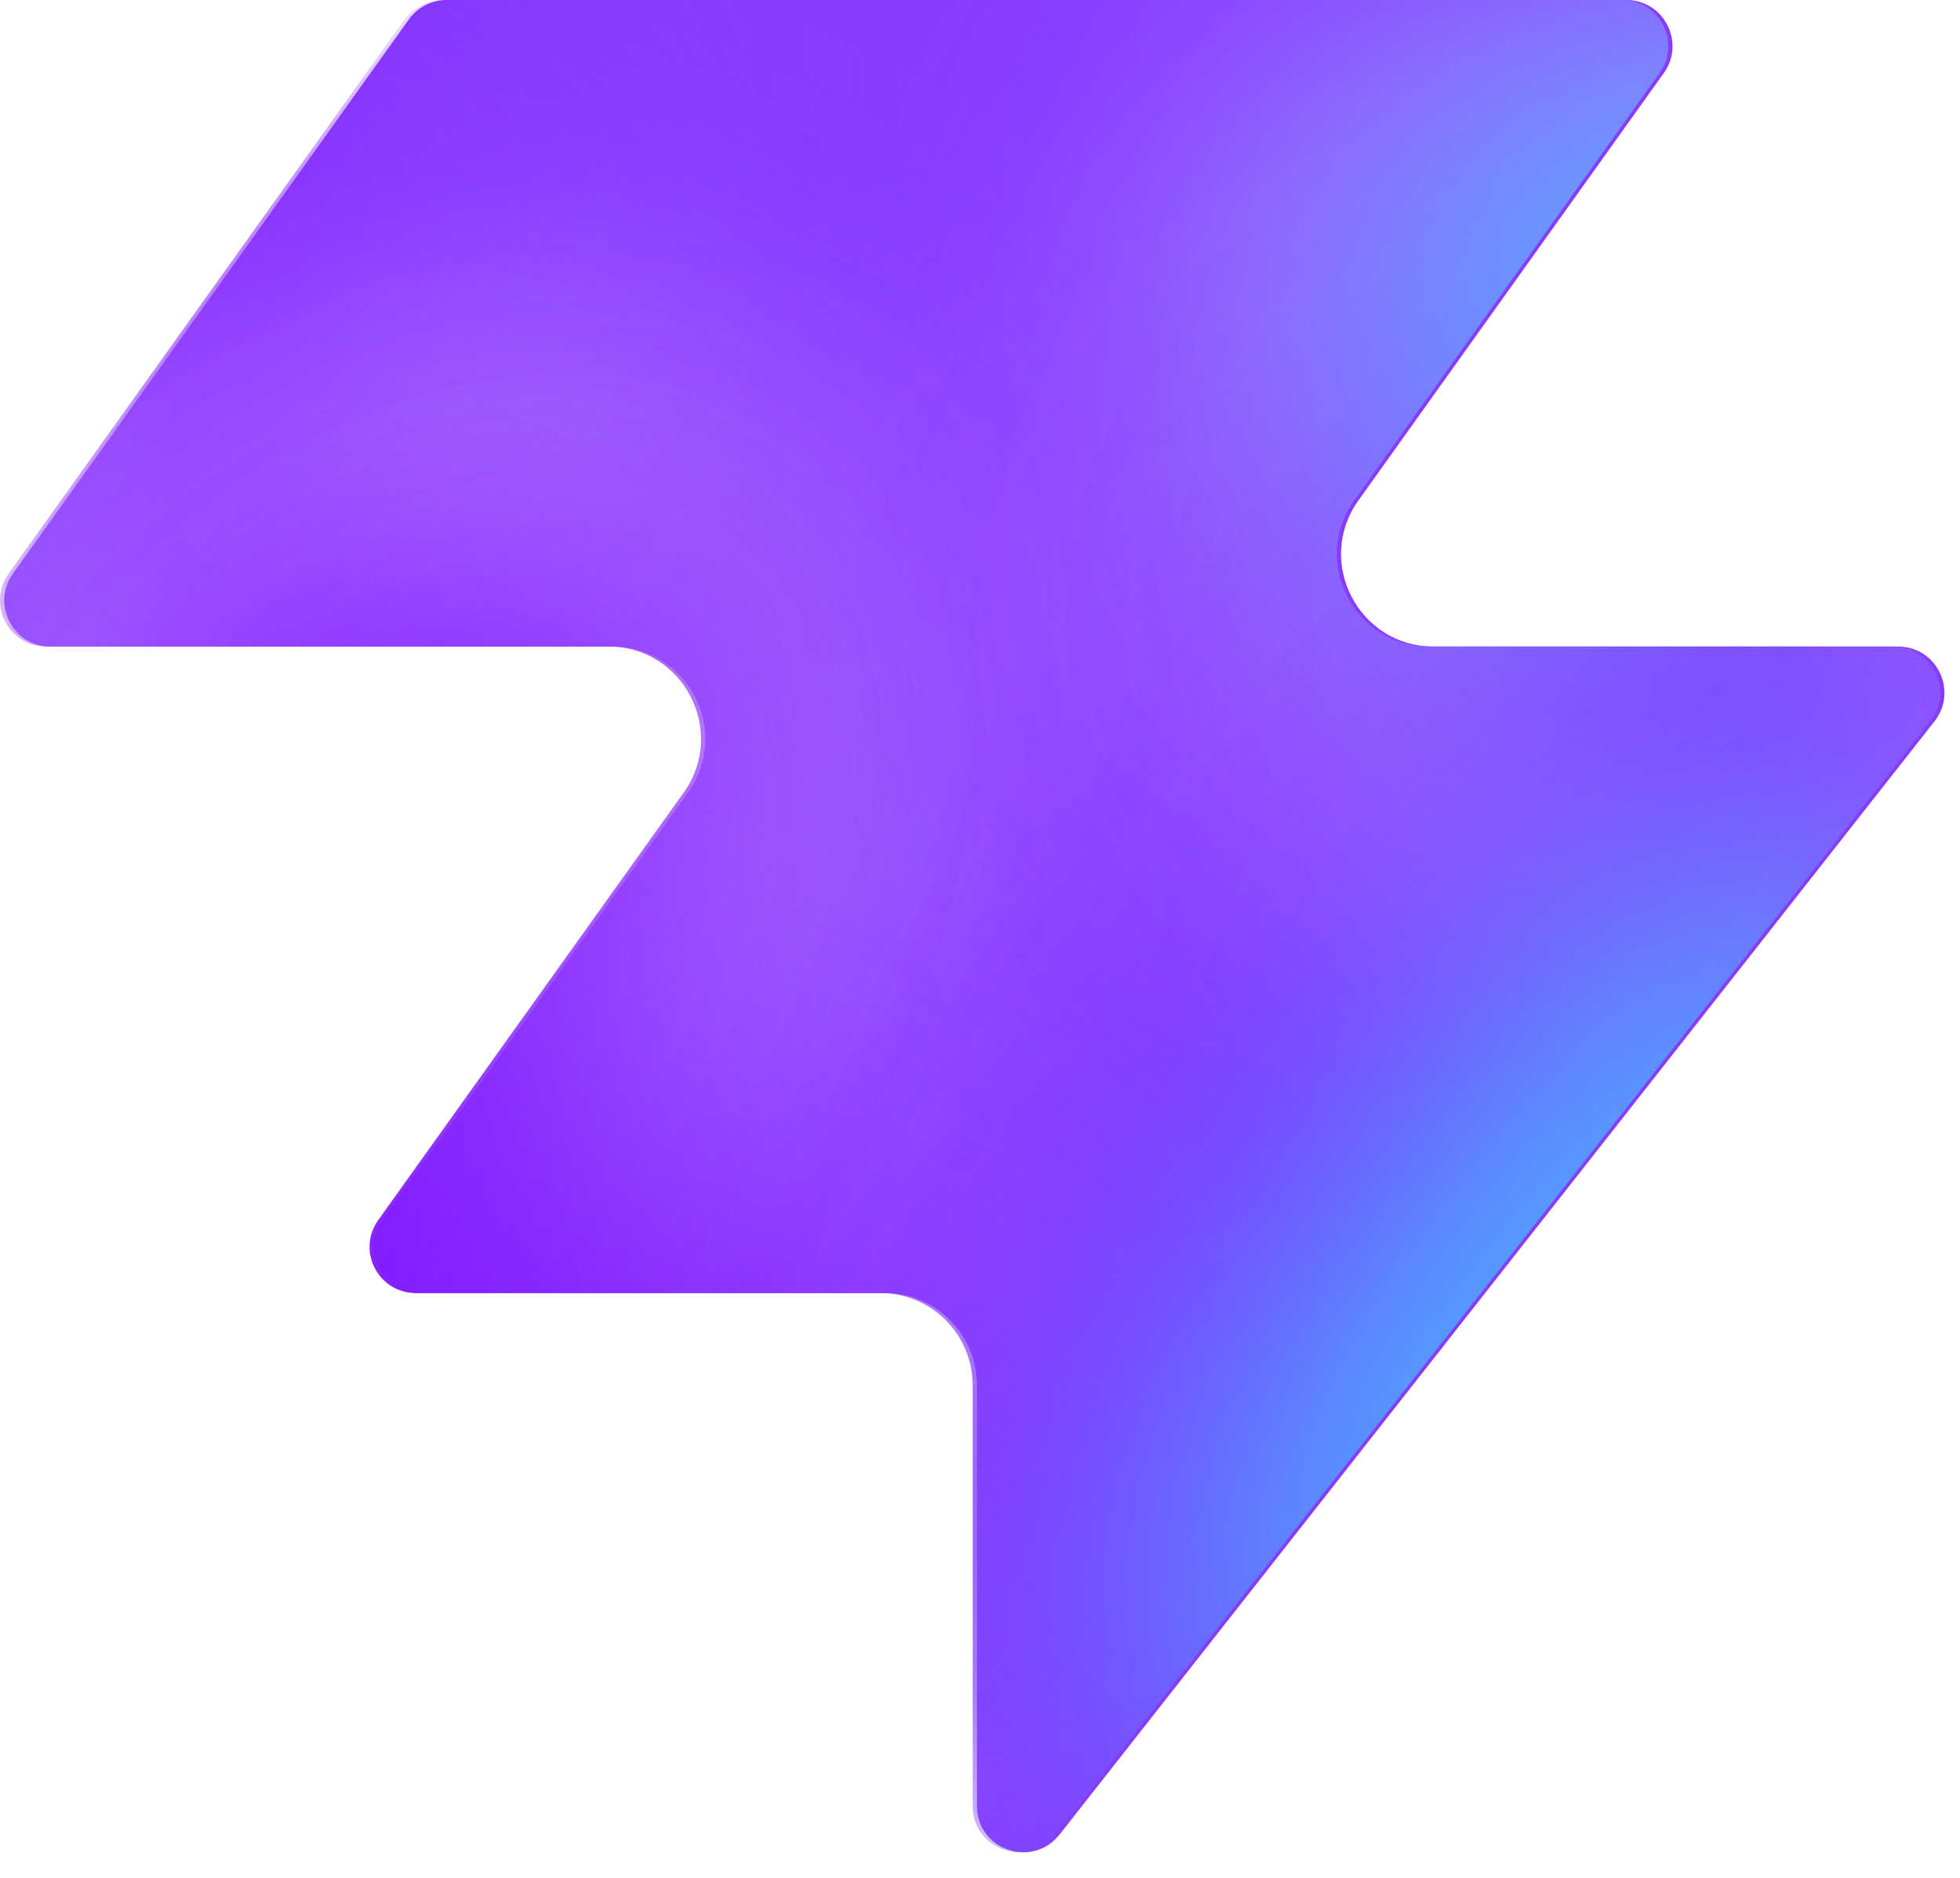
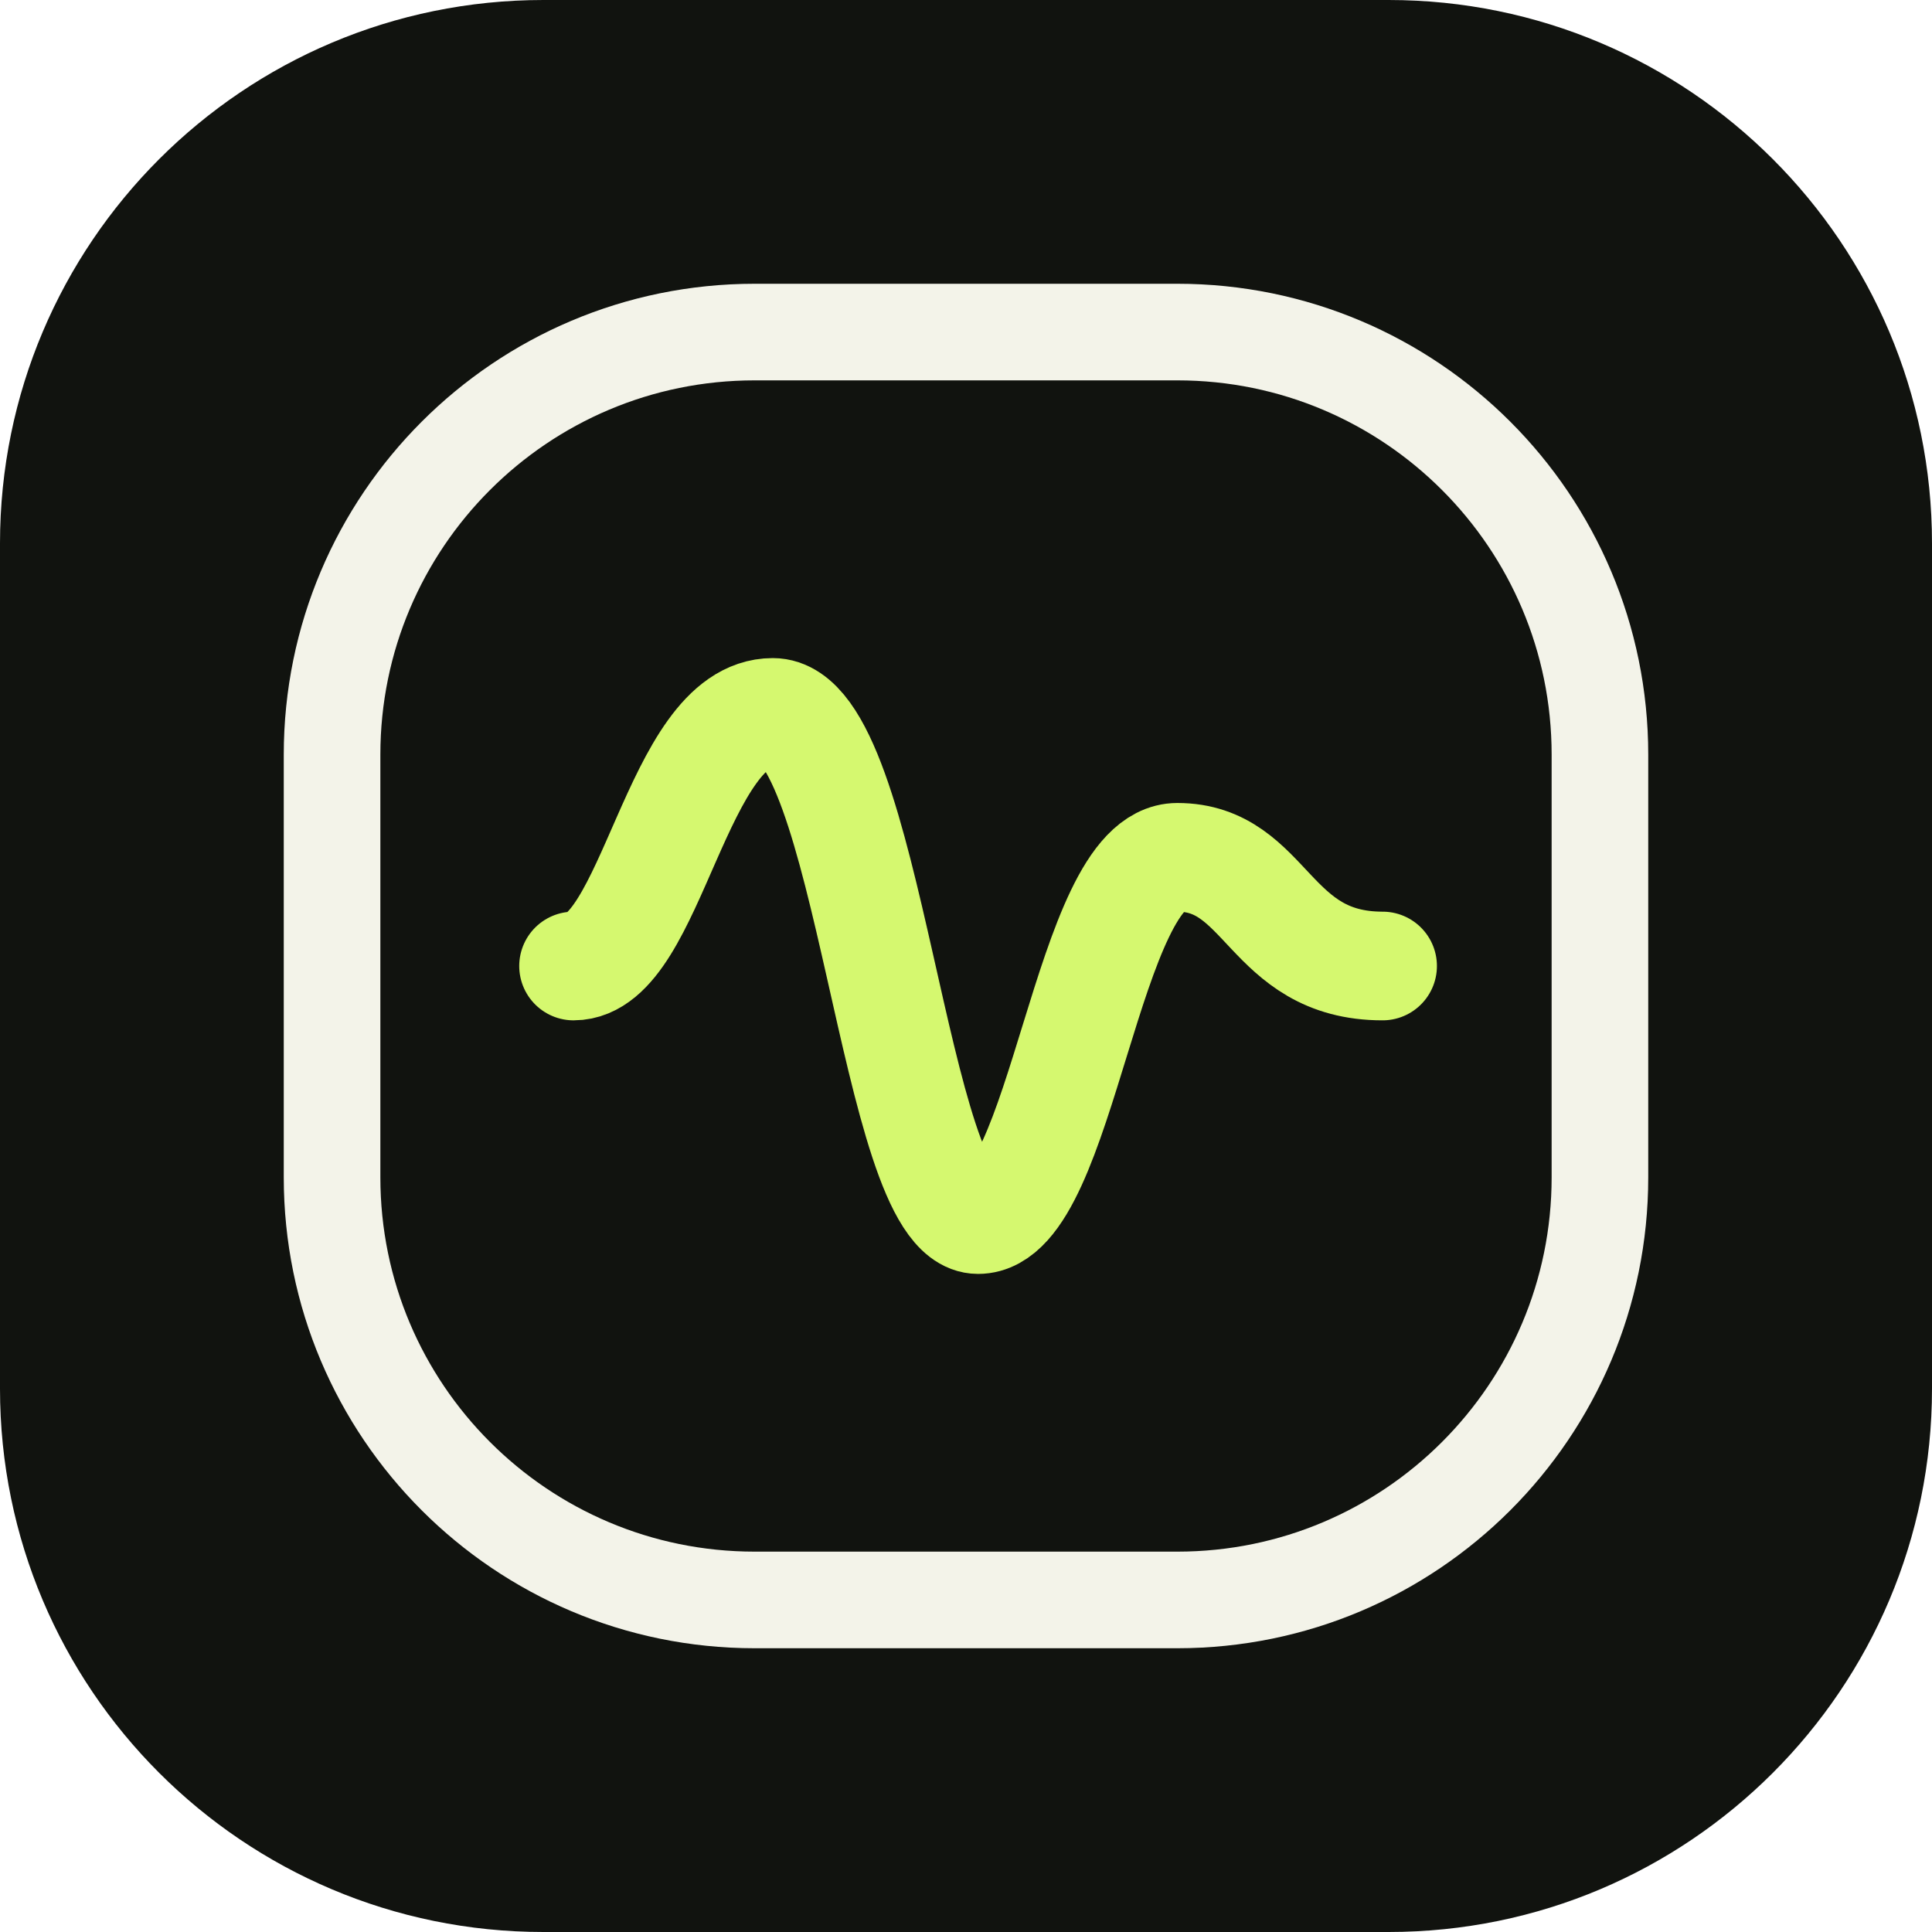
- <svg xmlns="http://www.w3.org/2000/svg" width="48" height="46" fill="none" viewBox="0 0 48 46">
-   <path fill="#863bff" d="M25.946 44.938c-.664.845-2.021.375-2.021-.698V33.937a2.26 2.26 0 0 0-2.262-2.262H10.287c-.92 0-1.456-1.04-.92-1.788l7.48-10.471c1.07-1.497 0-3.578-1.842-3.578H1.237c-.92 0-1.456-1.04-.92-1.788L10.013.474c.214-.297.556-.474.92-.474h28.894c.92 0 1.456 1.04.92 1.788l-7.48 10.471c-1.07 1.498 0 3.579 1.842 3.579h11.377c.943 0 1.473 1.088.89 1.83L25.947 44.94z" style="fill:#863bff;fill:color(display-p3 .525 .23 1);fill-opacity:1" />
-   <mask id="a" width="48" height="46" x="0" y="0" maskUnits="userSpaceOnUse" style="mask-type:alpha">
-     <path fill="#000" d="M25.842 44.938c-.664.844-2.021.375-2.021-.698V33.937a2.26 2.26 0 0 0-2.262-2.262H10.183c-.92 0-1.456-1.04-.92-1.788l7.48-10.471c1.07-1.498 0-3.579-1.842-3.579H1.133c-.92 0-1.456-1.04-.92-1.787L9.91.473c.214-.297.556-.474.92-.474h28.894c.92 0 1.456 1.04.92 1.788l-7.48 10.471c-1.07 1.498 0 3.578 1.842 3.578h11.377c.943 0 1.473 1.088.89 1.832L25.843 44.94z" style="fill:#000;fill-opacity:1" />
-   </mask>
-   <g mask="url(#a)">
-     <g filter="url(#b)">
-       <ellipse cx="5.508" cy="14.704" fill="#ede6ff" rx="5.508" ry="14.704" style="fill:#ede6ff;fill:color(display-p3 .927 .903 1);fill-opacity:1" transform="matrix(.00324 1 1 -.00324 -4.47 31.516)" />
-     </g>
-     <g filter="url(#c)">
-       <ellipse cx="10.399" cy="29.851" fill="#ede6ff" rx="10.399" ry="29.851" style="fill:#ede6ff;fill:color(display-p3 .927 .903 1);fill-opacity:1" transform="matrix(.00324 1 1 -.00324 -39.328 7.883)" />
-     </g>
-     <g filter="url(#d)">
-       <ellipse cx="5.508" cy="30.487" fill="#7e14ff" rx="5.508" ry="30.487" style="fill:#7e14ff;fill:color(display-p3 .492 .077 1);fill-opacity:1" transform="rotate(89.814 -25.913 -14.639)scale(1 -1)" />
-     </g>
-     <g filter="url(#e)">
-       <ellipse cx="5.508" cy="30.599" fill="#7e14ff" rx="5.508" ry="30.599" style="fill:#7e14ff;fill:color(display-p3 .492 .077 1);fill-opacity:1" transform="rotate(89.814 -32.644 -3.334)scale(1 -1)" />
-     </g>
-     <g filter="url(#f)">
-       <ellipse cx="5.508" cy="30.599" fill="#7e14ff" rx="5.508" ry="30.599" style="fill:#7e14ff;fill:color(display-p3 .492 .077 1);fill-opacity:1" transform="matrix(.00324 1 1 -.00324 -34.34 30.47)" />
-     </g>
-     <g filter="url(#g)">
-       <ellipse cx="14.072" cy="22.078" fill="#ede6ff" rx="14.072" ry="22.078" style="fill:#ede6ff;fill:color(display-p3 .927 .903 1);fill-opacity:1" transform="rotate(93.35 24.506 48.493)scale(-1 1)" />
-     </g>
-     <g filter="url(#h)">
-       <ellipse cx="3.47" cy="21.501" fill="#7e14ff" rx="3.47" ry="21.501" style="fill:#7e14ff;fill:color(display-p3 .492 .077 1);fill-opacity:1" transform="rotate(89.009 28.708 47.59)scale(-1 1)" />
-     </g>
-     <g filter="url(#i)">
-       <ellipse cx="3.47" cy="21.501" fill="#7e14ff" rx="3.47" ry="21.501" style="fill:#7e14ff;fill:color(display-p3 .492 .077 1);fill-opacity:1" transform="rotate(89.009 28.708 47.59)scale(-1 1)" />
-     </g>
-     <g filter="url(#j)">
-       <ellipse cx=".387" cy="8.972" fill="#7e14ff" rx="4.407" ry="29.108" style="fill:#7e14ff;fill:color(display-p3 .492 .077 1);fill-opacity:1" transform="rotate(39.51 .387 8.972)" />
-     </g>
-     <g filter="url(#k)">
-       <ellipse cx="47.523" cy="-6.092" fill="#7e14ff" rx="4.407" ry="29.108" style="fill:#7e14ff;fill:color(display-p3 .492 .077 1);fill-opacity:1" transform="rotate(37.892 47.523 -6.092)" />
-     </g>
-     <g filter="url(#l)">
-       <ellipse cx="41.412" cy="6.333" fill="#47bfff" rx="5.971" ry="9.665" style="fill:#47bfff;fill:color(display-p3 .28 .748 1);fill-opacity:1" transform="rotate(37.892 41.412 6.333)" />
-     </g>
-     <g filter="url(#m)">
-       <ellipse cx="-1.879" cy="38.332" fill="#7e14ff" rx="4.407" ry="29.108" style="fill:#7e14ff;fill:color(display-p3 .492 .077 1);fill-opacity:1" transform="rotate(37.892 -1.88 38.332)" />
-     </g>
-     <g filter="url(#n)">
-       <ellipse cx="-1.879" cy="38.332" fill="#7e14ff" rx="4.407" ry="29.108" style="fill:#7e14ff;fill:color(display-p3 .492 .077 1);fill-opacity:1" transform="rotate(37.892 -1.88 38.332)" />
-     </g>
-     <g filter="url(#o)">
-       <ellipse cx="35.651" cy="29.907" fill="#7e14ff" rx="4.407" ry="29.108" style="fill:#7e14ff;fill:color(display-p3 .492 .077 1);fill-opacity:1" transform="rotate(37.892 35.651 29.907)" />
-     </g>
-     <g filter="url(#p)">
-       <ellipse cx="38.418" cy="32.4" fill="#47bfff" rx="5.971" ry="15.297" style="fill:#47bfff;fill:color(display-p3 .28 .748 1);fill-opacity:1" transform="rotate(37.892 38.418 32.4)" />
-     </g>
-   </g>
-   <defs>
-     <filter id="b" width="60.045" height="41.654" x="-19.77" y="16.149" color-interpolation-filters="sRGB" filterUnits="userSpaceOnUse">
-       <feFlood flood-opacity="0" result="BackgroundImageFix" />
-       <feBlend in="SourceGraphic" in2="BackgroundImageFix" result="shape" />
-       <feGaussianBlur result="effect1_foregroundBlur_2002_17158" stdDeviation="7.659" />
-     </filter>
-     <filter id="c" width="90.34" height="51.437" x="-54.613" y="-7.533" color-interpolation-filters="sRGB" filterUnits="userSpaceOnUse">
-       <feFlood flood-opacity="0" result="BackgroundImageFix" />
-       <feBlend in="SourceGraphic" in2="BackgroundImageFix" result="shape" />
-       <feGaussianBlur result="effect1_foregroundBlur_2002_17158" stdDeviation="7.659" />
-     </filter>
-     <filter id="d" width="79.355" height="29.4" x="-49.64" y="2.03" color-interpolation-filters="sRGB" filterUnits="userSpaceOnUse">
-       <feFlood flood-opacity="0" result="BackgroundImageFix" />
-       <feBlend in="SourceGraphic" in2="BackgroundImageFix" result="shape" />
-       <feGaussianBlur result="effect1_foregroundBlur_2002_17158" stdDeviation="4.596" />
-     </filter>
-     <filter id="e" width="79.579" height="29.4" x="-45.045" y="20.029" color-interpolation-filters="sRGB" filterUnits="userSpaceOnUse">
-       <feFlood flood-opacity="0" result="BackgroundImageFix" />
-       <feBlend in="SourceGraphic" in2="BackgroundImageFix" result="shape" />
-       <feGaussianBlur result="effect1_foregroundBlur_2002_17158" stdDeviation="4.596" />
-     </filter>
-     <filter id="f" width="79.579" height="29.4" x="-43.513" y="21.178" color-interpolation-filters="sRGB" filterUnits="userSpaceOnUse">
-       <feFlood flood-opacity="0" result="BackgroundImageFix" />
-       <feBlend in="SourceGraphic" in2="BackgroundImageFix" result="shape" />
-       <feGaussianBlur result="effect1_foregroundBlur_2002_17158" stdDeviation="4.596" />
-     </filter>
-     <filter id="g" width="74.749" height="58.852" x="15.756" y="-17.901" color-interpolation-filters="sRGB" filterUnits="userSpaceOnUse">
-       <feFlood flood-opacity="0" result="BackgroundImageFix" />
-       <feBlend in="SourceGraphic" in2="BackgroundImageFix" result="shape" />
-       <feGaussianBlur result="effect1_foregroundBlur_2002_17158" stdDeviation="7.659" />
-     </filter>
-     <filter id="h" width="61.377" height="25.362" x="23.548" y="2.284" color-interpolation-filters="sRGB" filterUnits="userSpaceOnUse">
-       <feFlood flood-opacity="0" result="BackgroundImageFix" />
-       <feBlend in="SourceGraphic" in2="BackgroundImageFix" result="shape" />
-       <feGaussianBlur result="effect1_foregroundBlur_2002_17158" stdDeviation="4.596" />
-     </filter>
-     <filter id="i" width="61.377" height="25.362" x="23.548" y="2.284" color-interpolation-filters="sRGB" filterUnits="userSpaceOnUse">
-       <feFlood flood-opacity="0" result="BackgroundImageFix" />
-       <feBlend in="SourceGraphic" in2="BackgroundImageFix" result="shape" />
-       <feGaussianBlur result="effect1_foregroundBlur_2002_17158" stdDeviation="4.596" />
-     </filter>
-     <filter id="j" width="56.045" height="63.649" x="-27.636" y="-22.853" color-interpolation-filters="sRGB" filterUnits="userSpaceOnUse">
-       <feFlood flood-opacity="0" result="BackgroundImageFix" />
-       <feBlend in="SourceGraphic" in2="BackgroundImageFix" result="shape" />
-       <feGaussianBlur result="effect1_foregroundBlur_2002_17158" stdDeviation="4.596" />
-     </filter>
-     <filter id="k" width="54.814" height="64.646" x="20.116" y="-38.415" color-interpolation-filters="sRGB" filterUnits="userSpaceOnUse">
-       <feFlood flood-opacity="0" result="BackgroundImageFix" />
-       <feBlend in="SourceGraphic" in2="BackgroundImageFix" result="shape" />
-       <feGaussianBlur result="effect1_foregroundBlur_2002_17158" stdDeviation="4.596" />
-     </filter>
-     <filter id="l" width="33.541" height="35.313" x="24.641" y="-11.323" color-interpolation-filters="sRGB" filterUnits="userSpaceOnUse">
-       <feFlood flood-opacity="0" result="BackgroundImageFix" />
-       <feBlend in="SourceGraphic" in2="BackgroundImageFix" result="shape" />
-       <feGaussianBlur result="effect1_foregroundBlur_2002_17158" stdDeviation="4.596" />
-     </filter>
-     <filter id="m" width="54.814" height="64.646" x="-29.286" y="6.009" color-interpolation-filters="sRGB" filterUnits="userSpaceOnUse">
-       <feFlood flood-opacity="0" result="BackgroundImageFix" />
-       <feBlend in="SourceGraphic" in2="BackgroundImageFix" result="shape" />
-       <feGaussianBlur result="effect1_foregroundBlur_2002_17158" stdDeviation="4.596" />
-     </filter>
-     <filter id="n" width="54.814" height="64.646" x="-29.286" y="6.009" color-interpolation-filters="sRGB" filterUnits="userSpaceOnUse">
-       <feFlood flood-opacity="0" result="BackgroundImageFix" />
-       <feBlend in="SourceGraphic" in2="BackgroundImageFix" result="shape" />
-       <feGaussianBlur result="effect1_foregroundBlur_2002_17158" stdDeviation="4.596" />
-     </filter>
-     <filter id="o" width="54.814" height="64.646" x="8.244" y="-2.416" color-interpolation-filters="sRGB" filterUnits="userSpaceOnUse">
-       <feFlood flood-opacity="0" result="BackgroundImageFix" />
-       <feBlend in="SourceGraphic" in2="BackgroundImageFix" result="shape" />
-       <feGaussianBlur result="effect1_foregroundBlur_2002_17158" stdDeviation="4.596" />
-     </filter>
-     <filter id="p" width="39.409" height="43.623" x="18.713" y="10.588" color-interpolation-filters="sRGB" filterUnits="userSpaceOnUse">
-       <feFlood flood-opacity="0" result="BackgroundImageFix" />
-       <feBlend in="SourceGraphic" in2="BackgroundImageFix" result="shape" />
-       <feGaussianBlur result="effect1_foregroundBlur_2002_17158" stdDeviation="4.596" />
-     </filter>
-   </defs>
+ <svg xmlns="http://www.w3.org/2000/svg" viewBox="0 0 32 32" fill="none">
+   <rect width="32" height="32" rx="9" fill="#11130F" />
+   <rect x="5.5" y="5.5" width="21" height="21" rx="7" stroke="#F3F3E9" stroke-width="1.6" />
+   <path d="M9.5 16c1.3 0 1.7-4.2 3.3-4.2s2 8.4 3.4 8.4 1.8-6 3.3-6 1.5 1.8 3.4 1.8" stroke="#D5F86F" stroke-width="1.8" stroke-linecap="round" stroke-linejoin="round" />
</svg>
